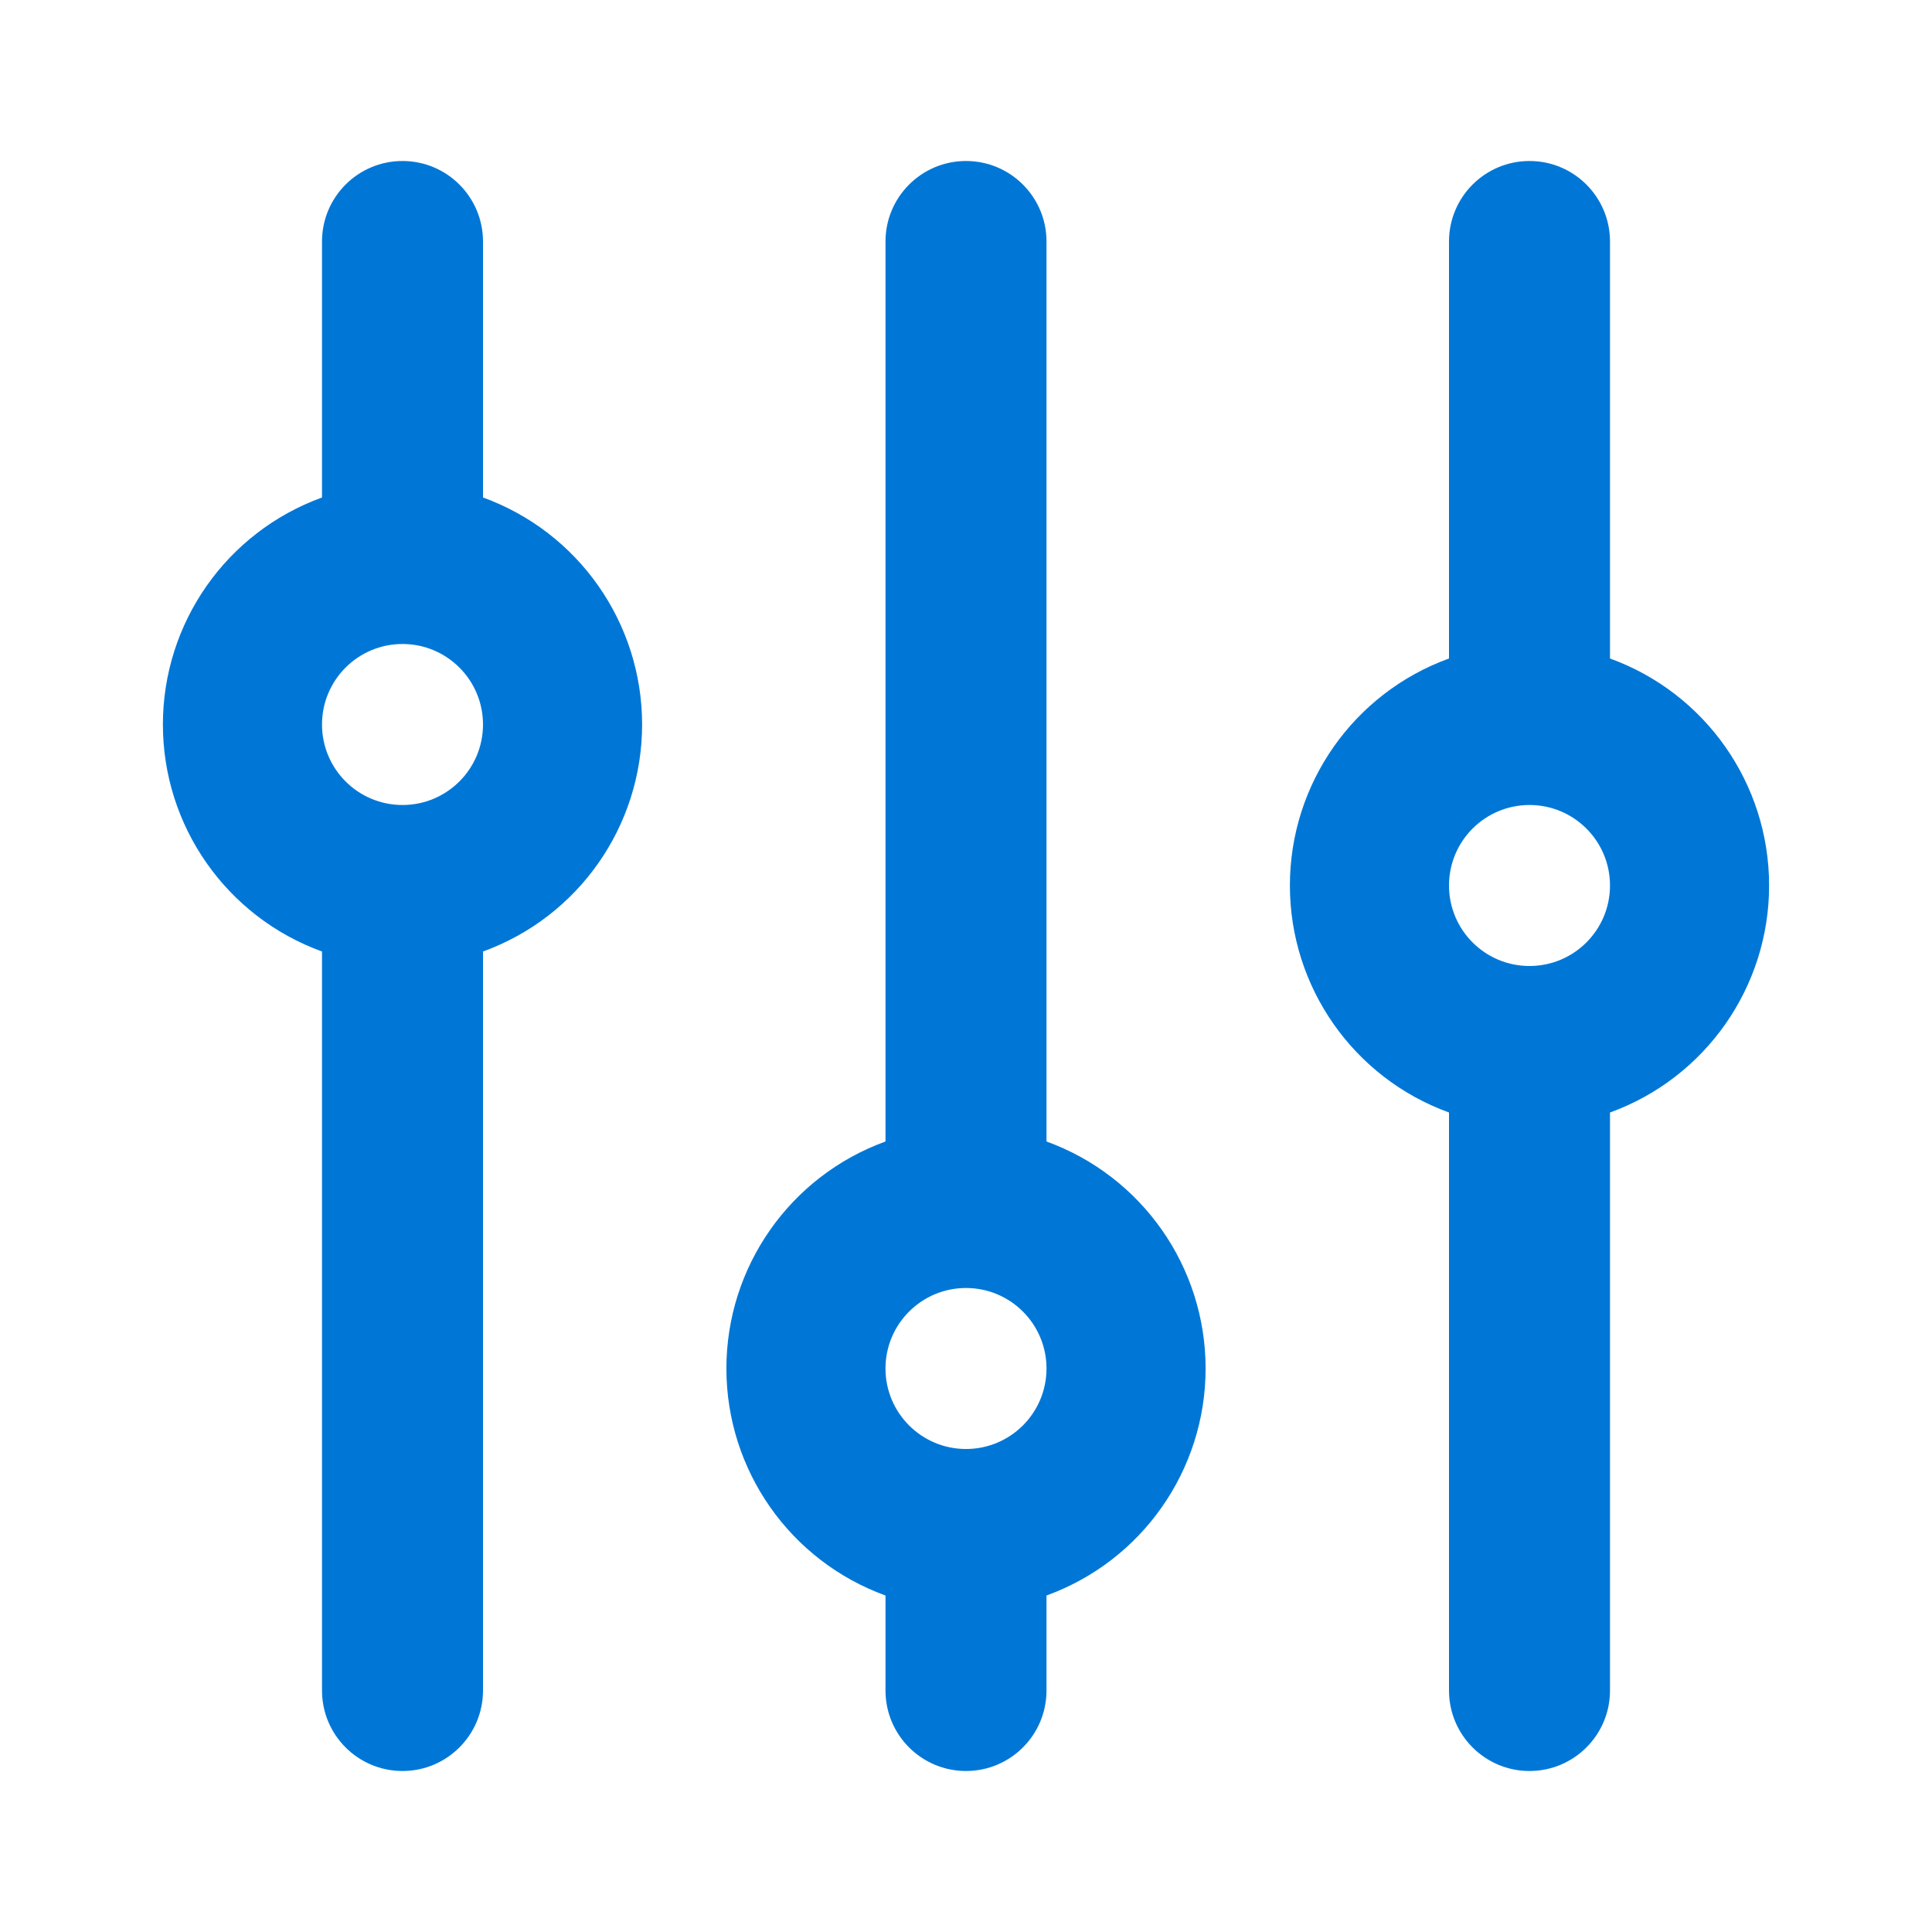
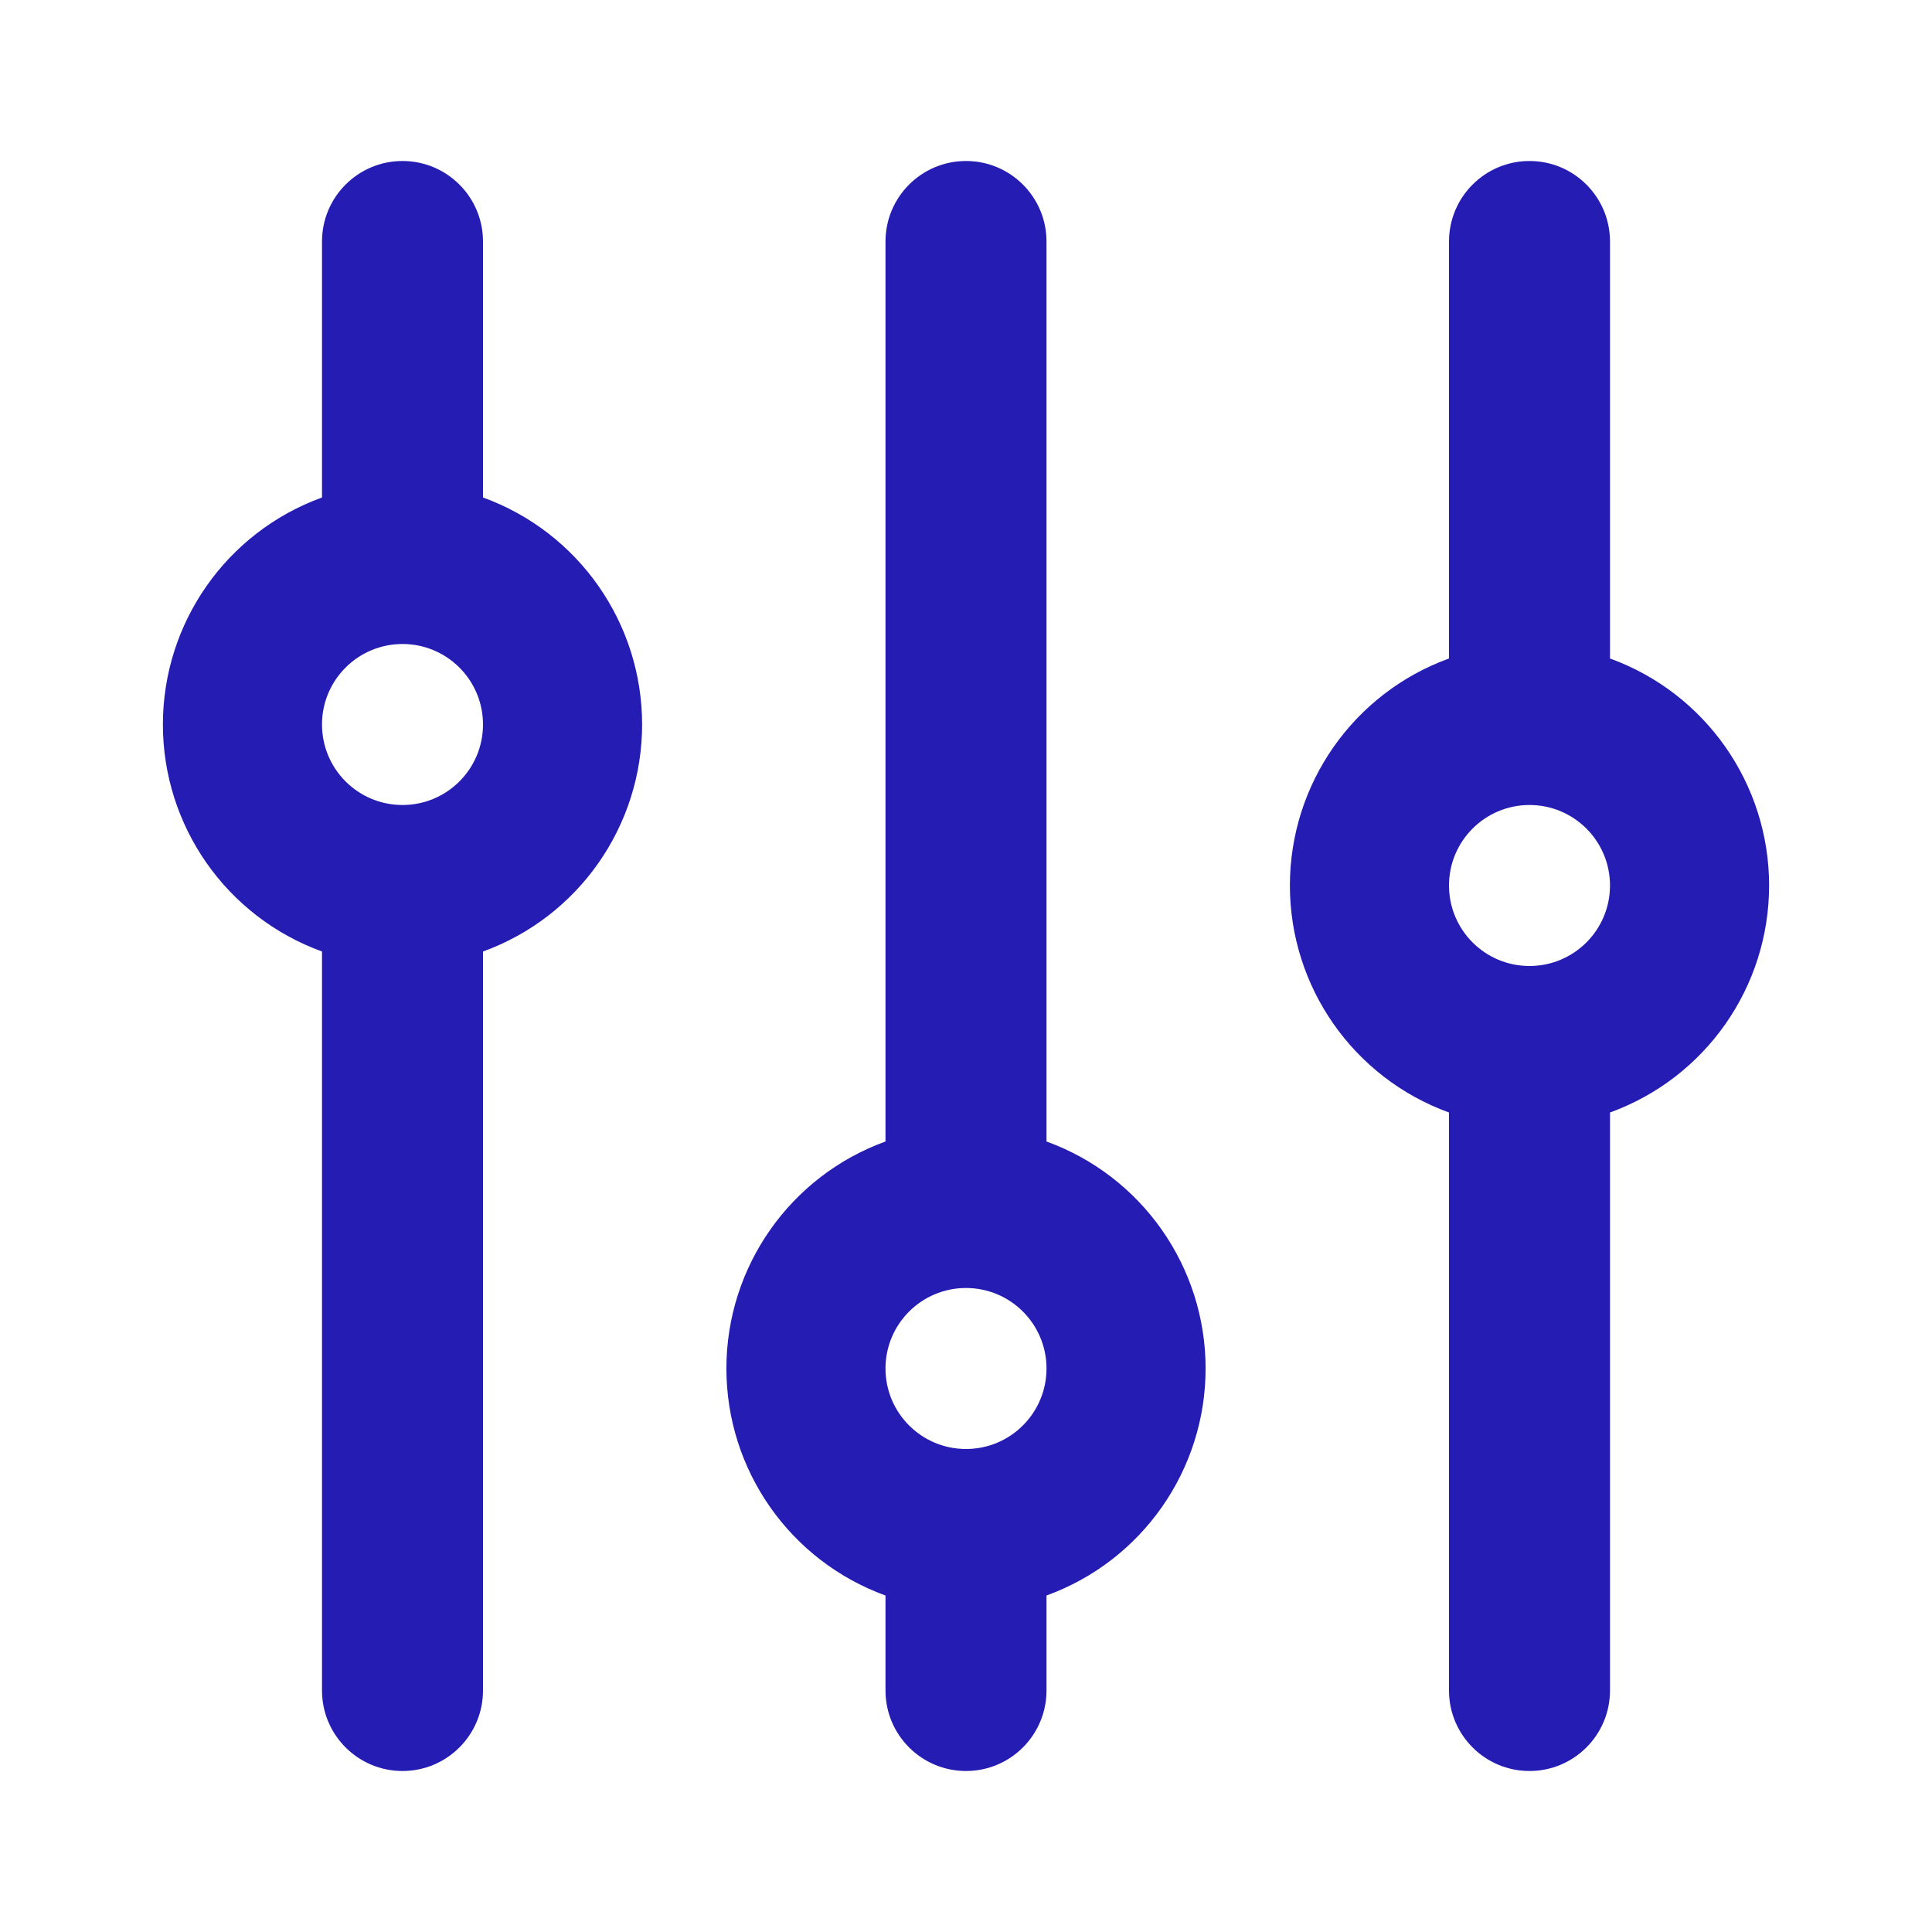
<svg xmlns="http://www.w3.org/2000/svg" viewBox="0 0 24 24">
-   <path fill="#0077D7" d="M20,8.18V3a1,1,0,0,0-2,0V8.18a3,3,0,0,0,0,5.64V21a1,1,0,0,0,2,0V13.82a3,3,0,0,0,0-5.64ZM19,12a1,1,0,1,1,1-1A1,1,0,0,1,19,12Zm-6,2.18V3a1,1,0,0,0-2,0V14.18a3,3,0,0,0,0,5.64V21a1,1,0,0,0,2,0V19.82a3,3,0,0,0,0-5.64ZM12,18a1,1,0,1,1,1-1A1,1,0,0,1,12,18ZM6,6.18V3A1,1,0,0,0,4,3V6.18a3,3,0,0,0,0,5.64V21a1,1,0,0,0,2,0V11.82A3,3,0,0,0,6,6.18ZM5,10A1,1,0,1,1,6,9,1,1,0,0,1,5,10Z" />
+   <path fill="#251db3" d="M20,8.18V3a1,1,0,0,0-2,0V8.18a3,3,0,0,0,0,5.64V21a1,1,0,0,0,2,0V13.82a3,3,0,0,0,0-5.64ZM19,12a1,1,0,1,1,1-1A1,1,0,0,1,19,12Zm-6,2.18V3a1,1,0,0,0-2,0V14.18a3,3,0,0,0,0,5.64V21a1,1,0,0,0,2,0V19.82a3,3,0,0,0,0-5.64ZM12,18a1,1,0,1,1,1-1A1,1,0,0,1,12,18ZM6,6.18V3A1,1,0,0,0,4,3V6.18a3,3,0,0,0,0,5.64V21a1,1,0,0,0,2,0V11.82A3,3,0,0,0,6,6.18ZM5,10A1,1,0,1,1,6,9,1,1,0,0,1,5,10Z" />
</svg>
